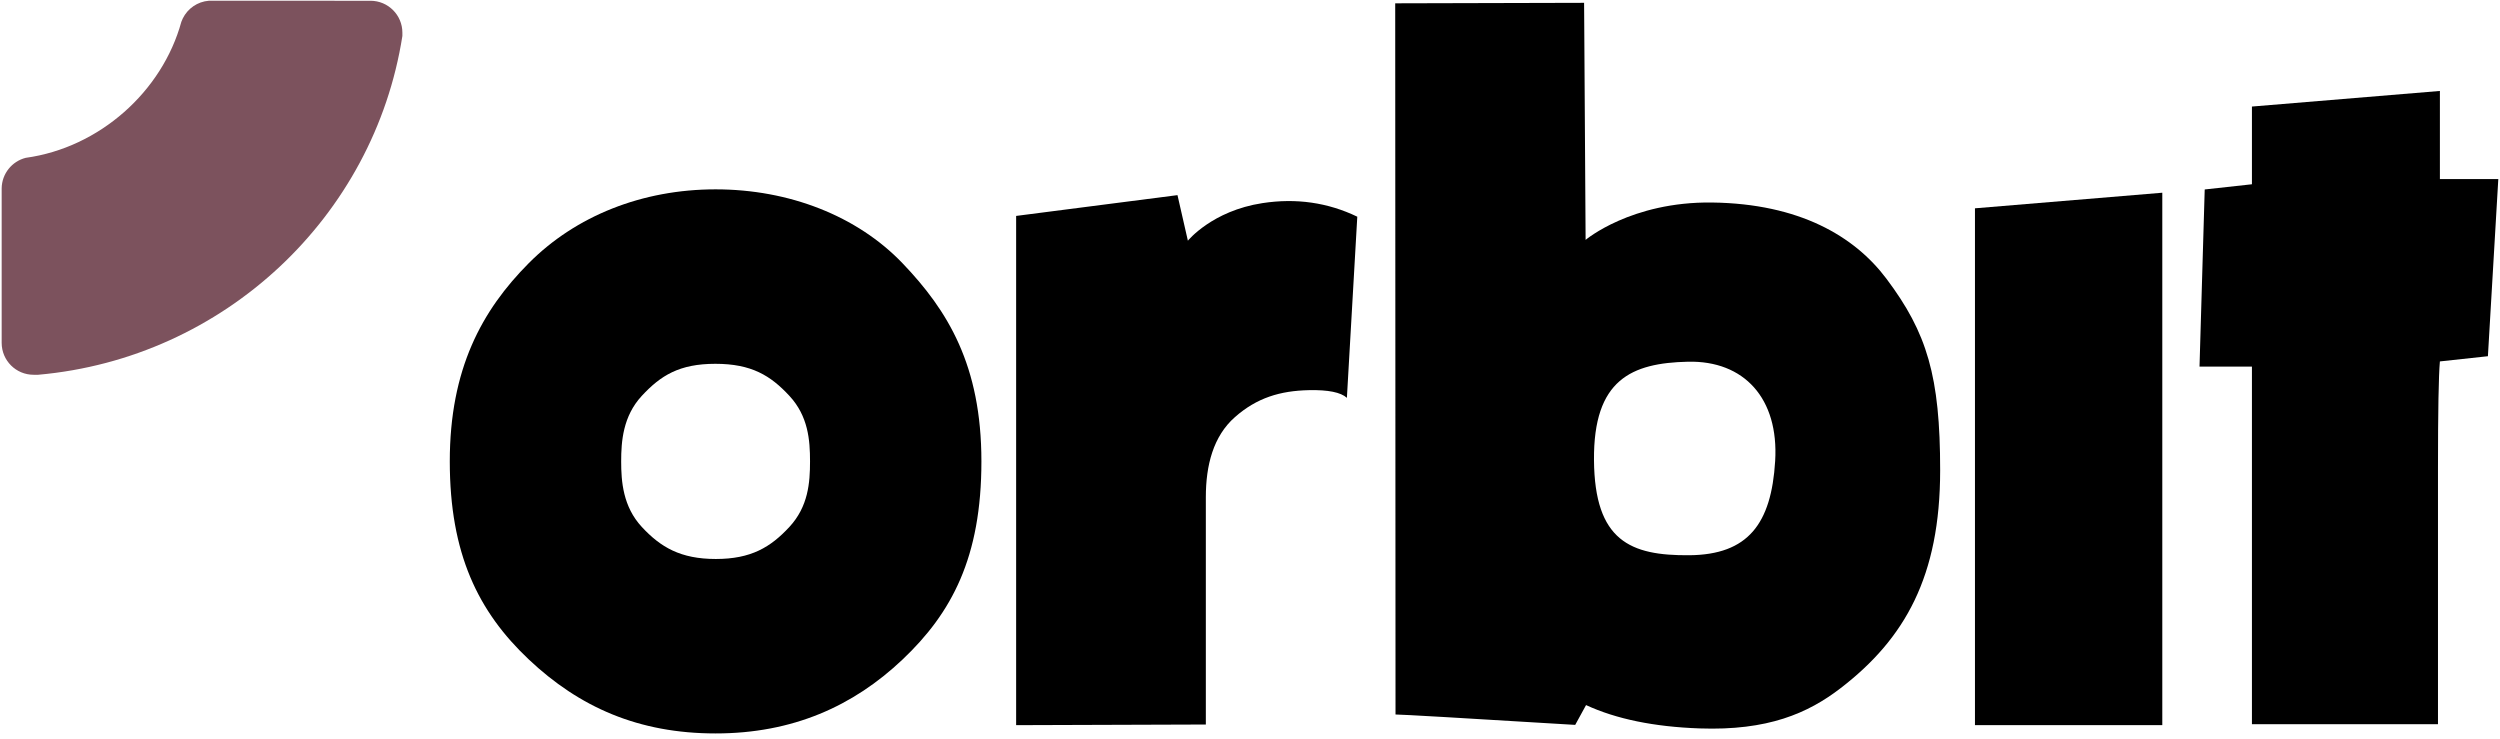
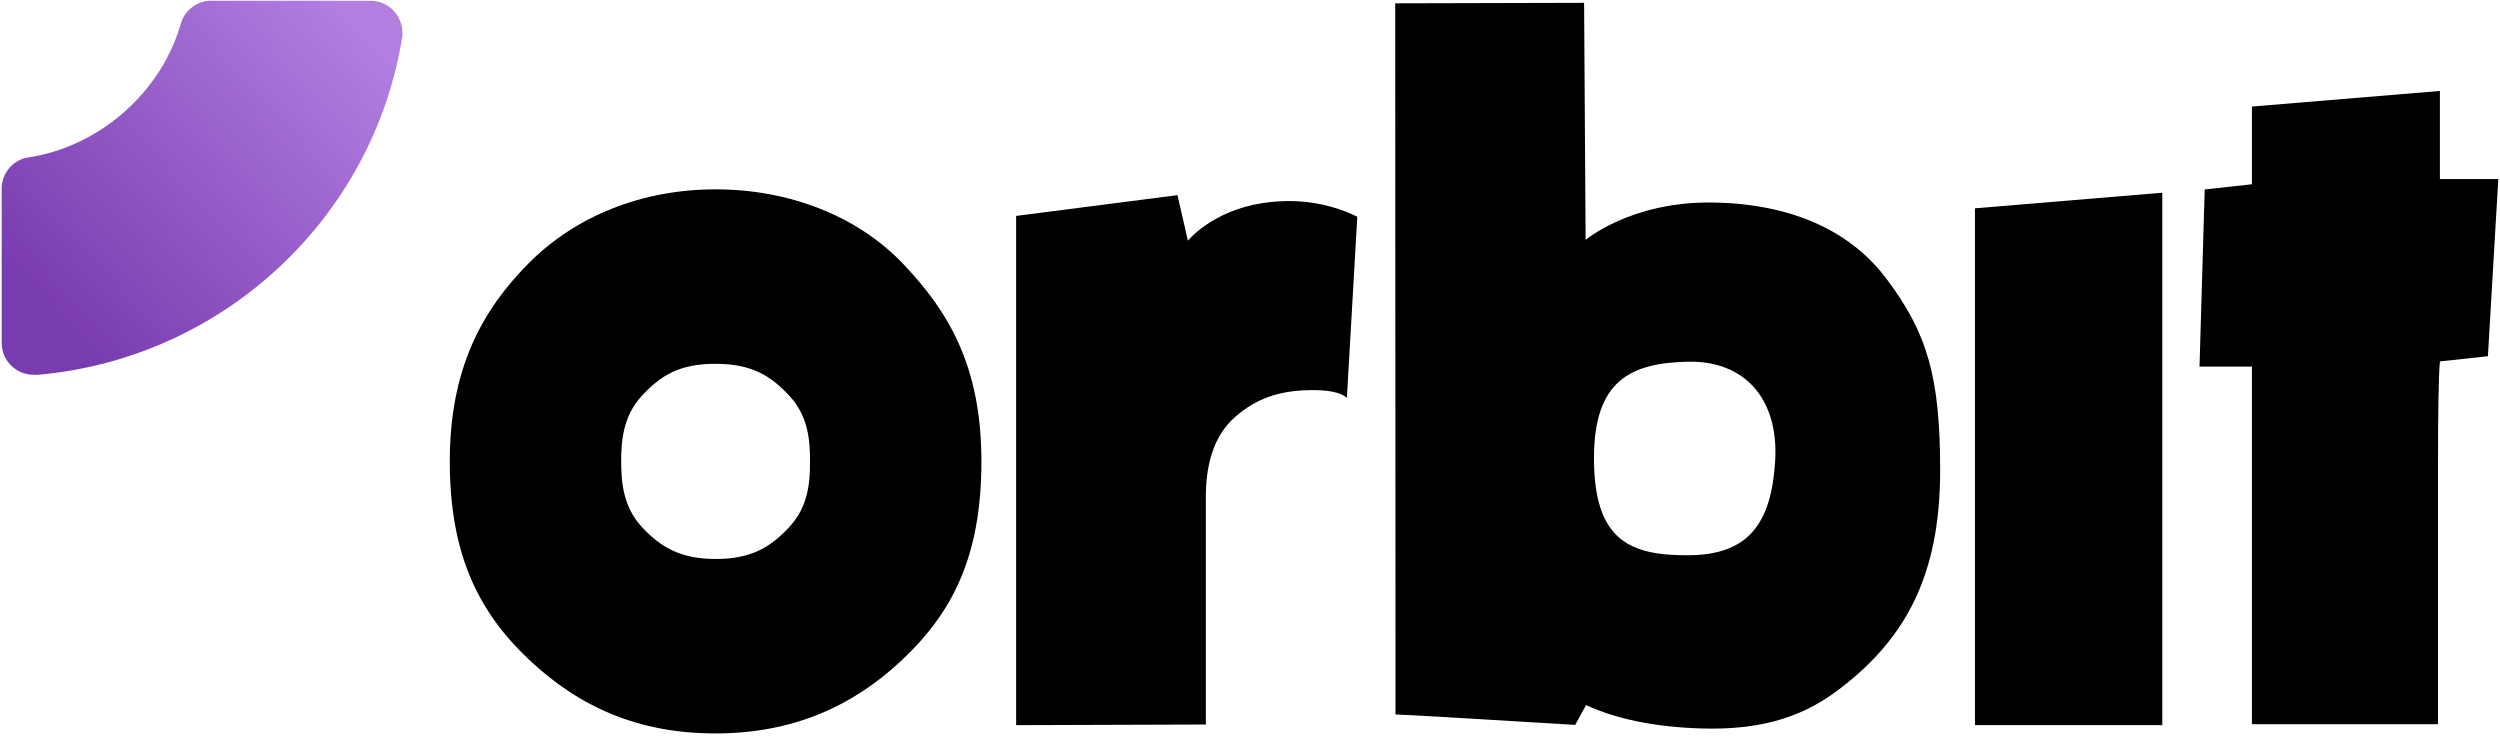
<svg xmlns="http://www.w3.org/2000/svg" width="481px" height="142px" viewBox="0 0 481 142" version="1.1">
-   <defs />
+   <defs>
+     <linearGradient x1="82.418%" y1="0%" x2="0%" y2="71.155%" id="linearGradient-1">
+       <stop stop-color="#B27EE0" offset="0%" />
+       <stop stop-color="#793BB0" offset="100%" />
+     </linearGradient>
+   </defs>
  <g id="Page-1" stroke="none" stroke-width="1" fill="none" fill-rule="evenodd">
    <g id="Group-3" transform="translate(43, 67)" />
-     <g id="orbit" transform="translate(-26.94531, -0.488281)">
-       <g id="Group-5" transform="translate(113, 1)" fill="#000000">
+     <g id="orbit" transform="translate(-18.94531, -0.488281)">
+       <g id="Group-5" transform="translate(105, 1)" fill="#000000">
        <path d="M142.493,45.8 C142.493,45.8 147.132,40.052 156.849,38.567 C163.327,37.577 169.406,38.448 175.088,41.181 L173.088,76.032 C171.915,74.967 169.48,74.475 165.783,74.554 C160.238,74.673 155.765,76.032 151.566,79.722 C147.368,83.413 145.948,89.02 145.948,95.146 C145.948,101.272 145.948,105.209 145.948,115.235 L145.948,138.885 L109.45,139.008 L109.45,41.032 L140.493,37.032 C141.826,42.877 142.493,45.8 142.493,45.8 Z" id="Path" />
        <polygon id="Path" points="293.928 139.008 293.928 41.805 293.928 39.567 329.971 36.567 329.971 139.008" />
        <path d="M347.217,105.032 C347.217,98.365 347.217,86.696 347.217,70.025 L337.132,70.025 L338.132,35.941 L347.217,34.941 L347.217,19.988 L383.381,16.988 L383.381,33.941 L394.619,33.941 L392.619,68.025 L383.381,69.025 C383.136,71.743 383.013,78.591 383.013,89.567 C383.013,97.844 383.013,114.263 383.013,138.825 L347.217,138.825 C347.217,128.604 347.217,117.34 347.217,105.032 Z" id="Path" />
        <path d="M218.724,0.032 C218.737,1.909 218.747,3.318 218.754,4.256 C218.812,12.564 218.9,26.359 219.016,45.641 C219.016,45.641 227.761,38.247 243.365,38.452 C260.133,38.673 270.751,44.929 276.897,53.116 C284.717,63.531 287.235,71.855 287.231,89.985 C287.227,110.39 280.448,122.365 268.106,131.87 C261.793,136.731 254.074,140.101 240.939,139.635 C232.181,139.324 224.902,137.828 219.101,135.147 L217.016,138.956 C195.132,137.622 183.607,136.956 182.443,136.956 C182.443,131.944 182.423,86.334 182.384,0.126 L218.724,0.032 Z M238.963,106.315 C250.29,106.219 254.754,100.256 255.486,88.195 C256.219,76.134 249.507,68.83 238.693,69.082 C227.878,69.333 220.5,72.483 220.629,88.025 C220.757,103.567 227.637,106.411 238.963,106.315 Z" id="Combined-Shape" />
        <path d="M15.678,126.361 C5.935,117.166 0.484,106.016 0.484,88.26 C0.484,70.505 6.636,59.219 15.678,50.123 C24.721,41.027 37.499,35.919 51.627,35.919 C65.755,35.919 78.855,41.022 87.576,50.123 C96.297,59.224 102.769,69.769 102.769,88.26 C102.769,106.752 97.05,117.43 87.576,126.397 C78.102,135.365 66.449,140.602 51.627,140.602 C36.805,140.602 25.421,135.555 15.678,126.361 Z M51.67,107.037 C58.447,107.037 62.204,104.781 65.829,100.866 C69.453,96.952 69.795,92.362 69.795,88.26 C69.795,84.158 69.453,79.569 65.829,75.654 C62.204,71.74 58.525,69.484 51.583,69.484 C44.642,69.484 41.05,71.74 37.425,75.654 C33.801,79.569 33.459,84.404 33.459,88.26 C33.459,92.116 33.801,96.952 37.425,100.866 C41.05,104.781 44.894,107.037 51.67,107.037 Z" id="Combined-Shape" />
      </g>
-       <path d="M104.364,7.41 C98.922,42.171 70.104,69.417 34.287,72.594 L33.402,72.594 C30.014,72.594 27.266,69.847 27.266,66.458 L27.266,60.526 L27.266,36.717 C27.306,33.889 29.258,31.524 31.887,30.857 C46.087,28.898 58.158,18.108 61.836,4.687 C61.917,4.461 62.011,4.241 62.116,4.028 C63.051,2.141 64.928,0.804 67.132,0.631 L91.304,0.631 L91.304,0.636 L98.228,0.636 C101.617,0.636 104.364,3.383 104.364,6.772 L104.364,7.41 Z" id="Oval-Copy" fill="#7C525D" />
+       <path d="M96.364,7.41 C90.922,42.171 62.104,69.417 26.287,72.594 L25.402,72.594 C22.014,72.594 19.266,69.847 19.266,66.458 L19.266,60.526 L19.266,36.717 C19.306,33.889 21.258,31.524 23.887,30.857 C38.087,28.898 50.158,18.108 53.836,4.687 C53.917,4.461 54.011,4.241 54.116,4.028 C55.051,2.141 56.928,0.804 59.132,0.631 L83.304,0.631 L83.304,0.636 L90.228,0.636 C93.617,0.636 96.364,3.383 96.364,6.772 L96.364,7.41 Z" id="Oval-Copy" fill="url(#linearGradient-1)" />
    </g>
  </g>
</svg>
